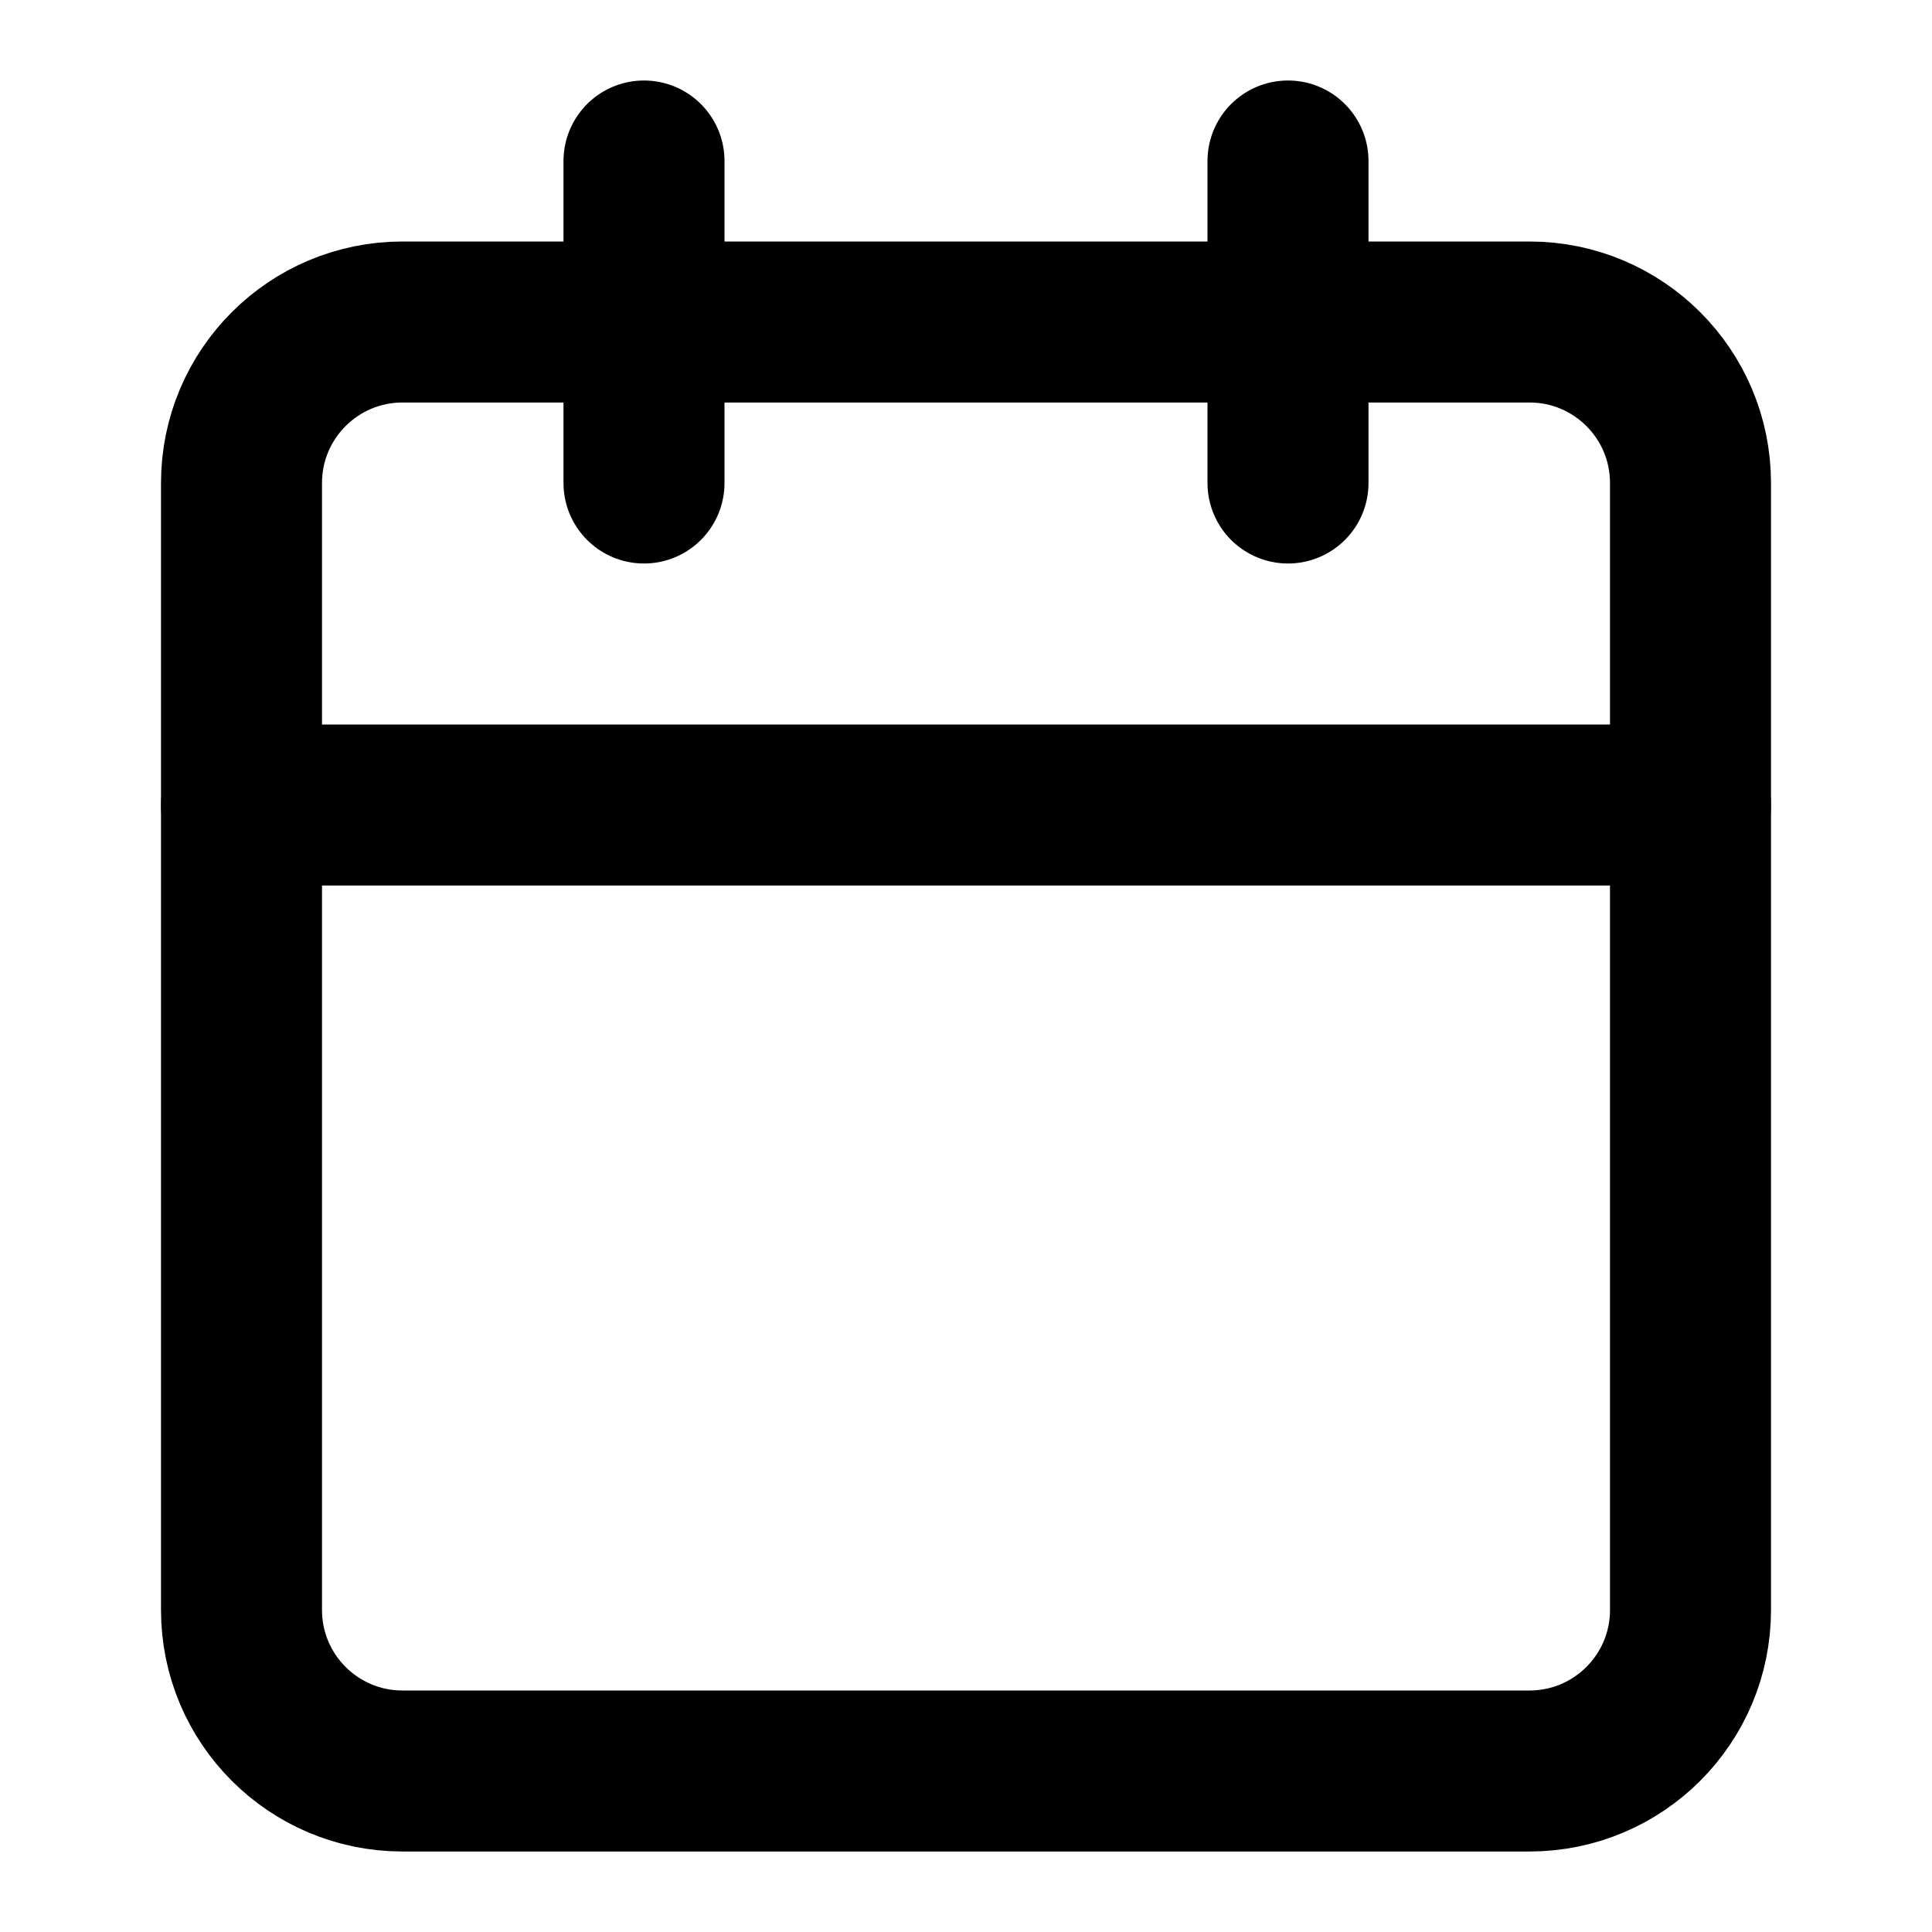
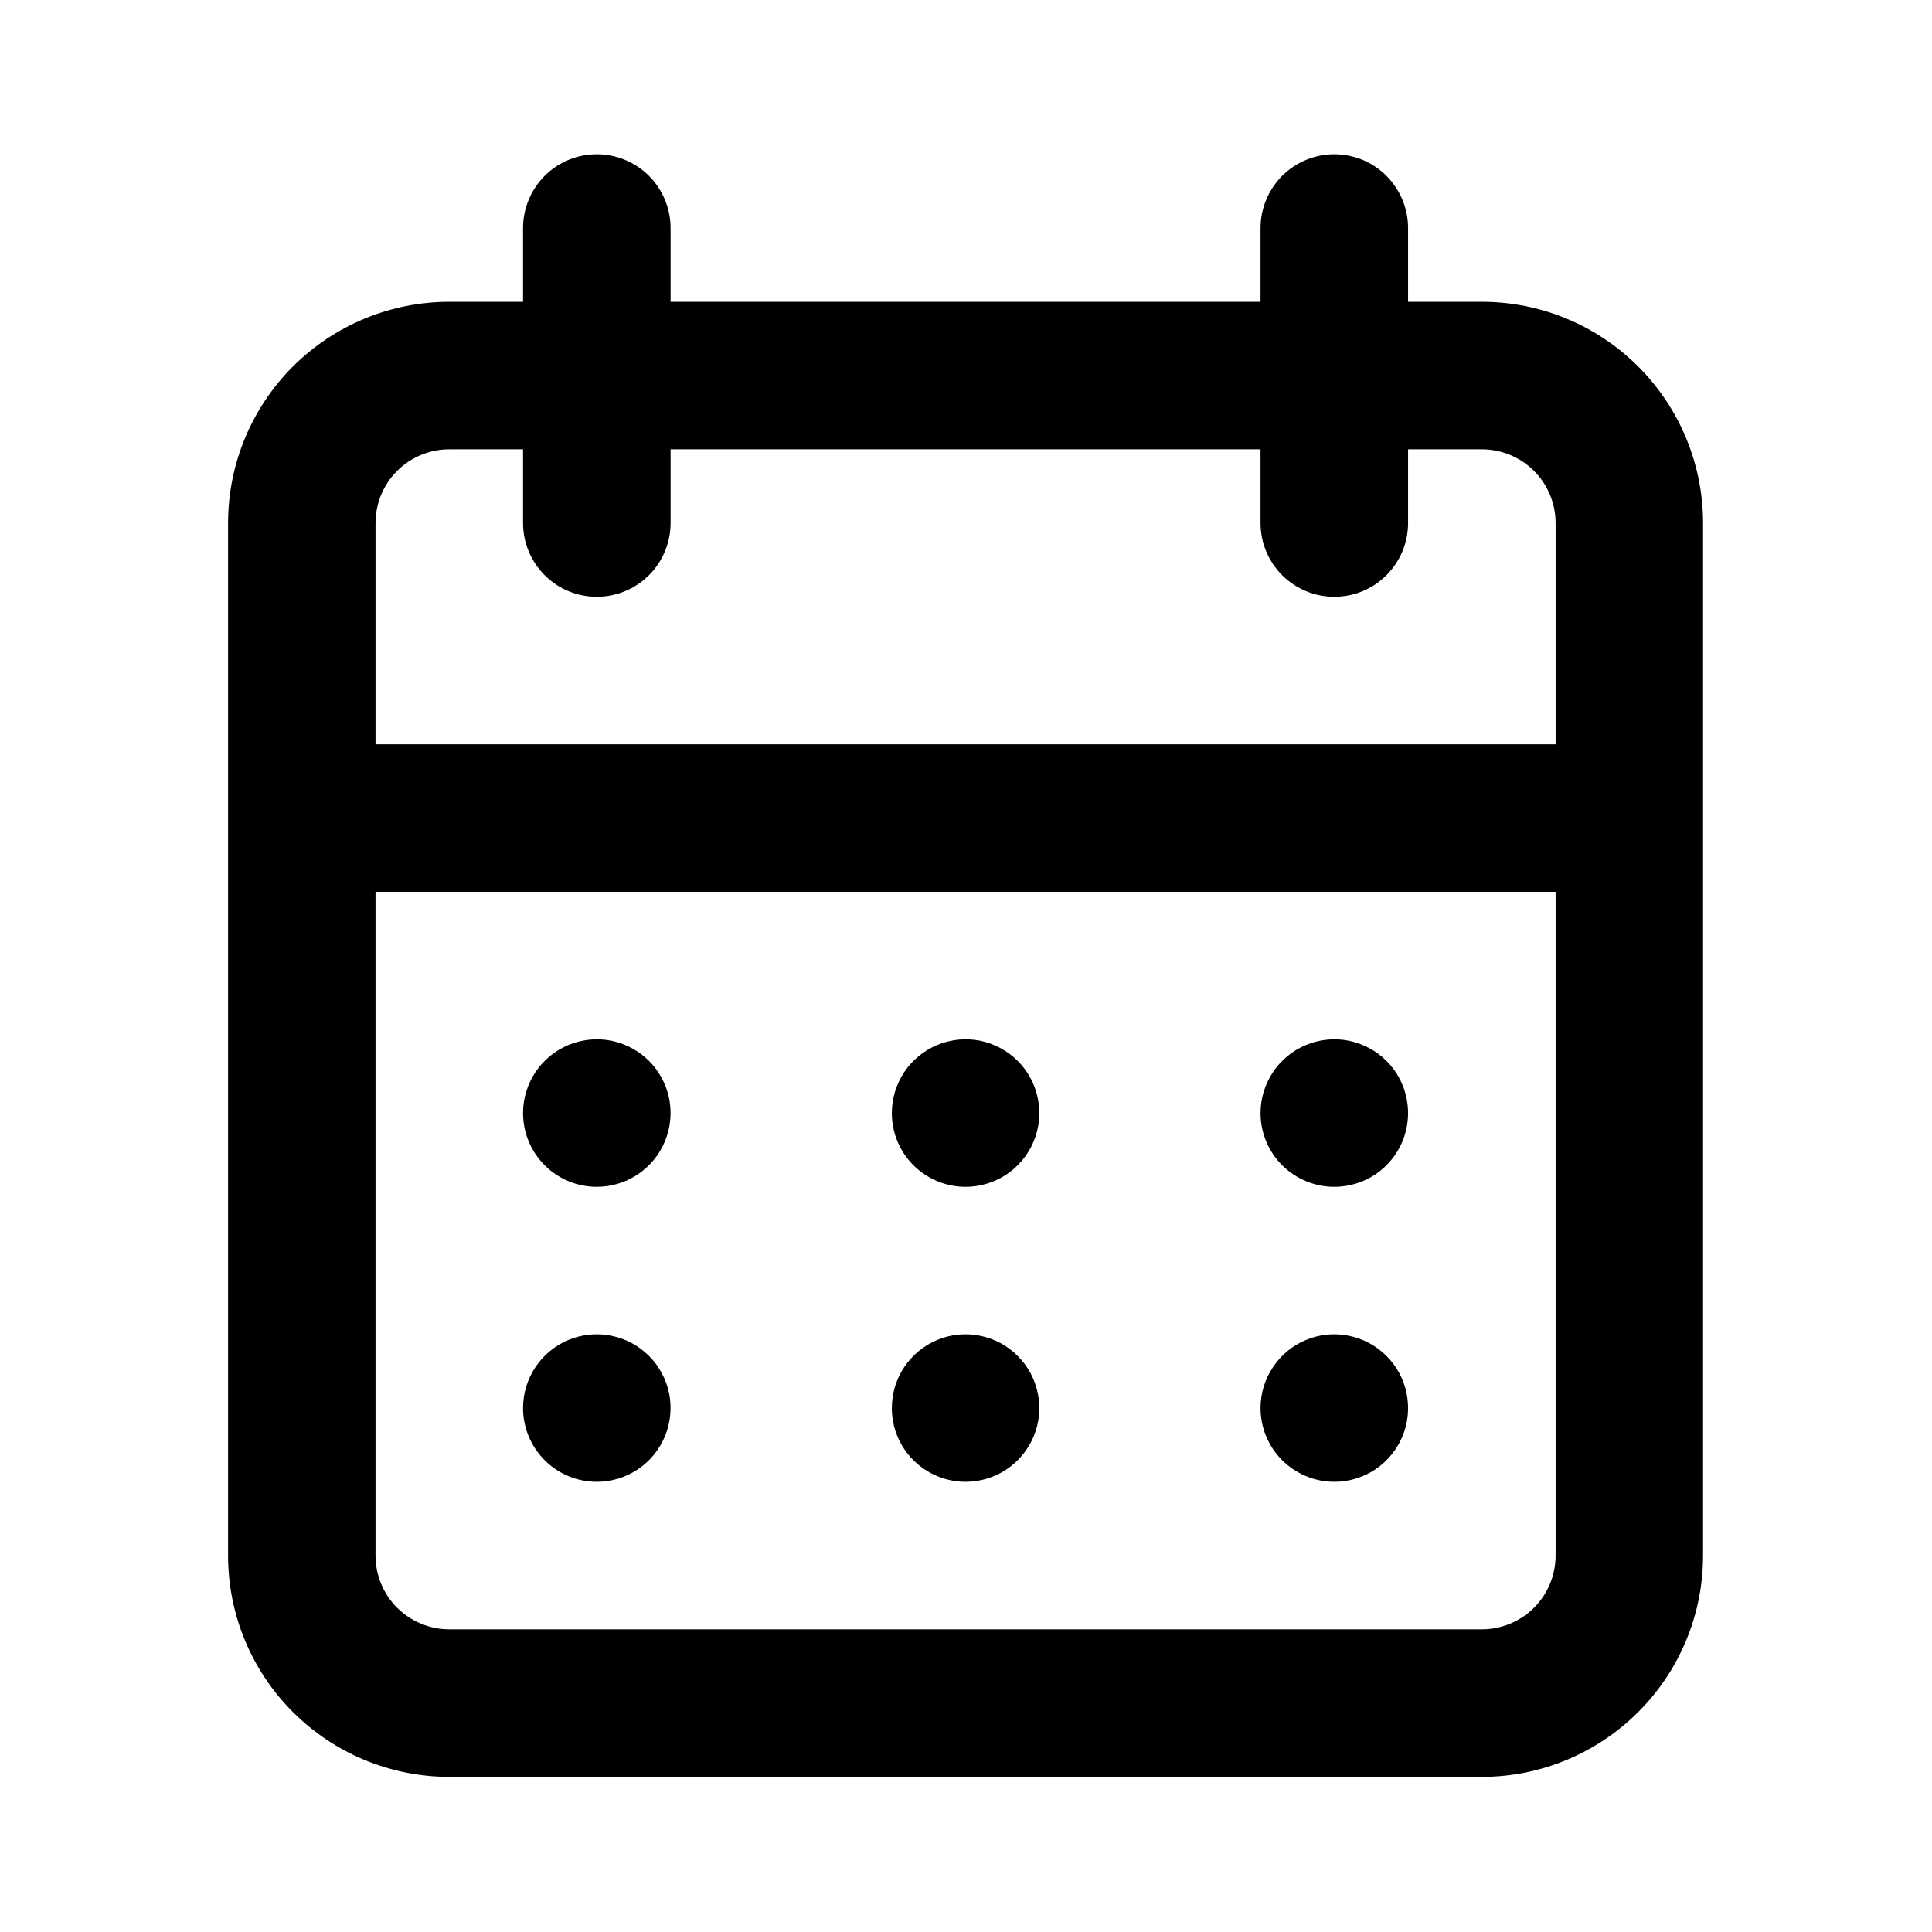
- <svg xmlns="http://www.w3.org/2000/svg" viewBox="0 0 24 24" fill="none" stroke="currentColor" stroke-width="2" stroke-linecap="round" stroke-linejoin="round">
-   <rect x="3" y="4" width="18" height="18" rx="2" ry="2" />
-   <line x1="16" y1="2" x2="16" y2="6" />
-   <line x1="8" y1="2" x2="8" y2="6" />
-   <line x1="3" y1="10" x2="21" y2="10" />
+ <svg xmlns="http://www.w3.org/2000/svg" viewBox="-0.91 -0.91 21.83 21.83" fill="none">
+   <g>
+     <path d="M10 15.833C10.165 15.833 10.326 15.784 10.463 15.693C10.6 15.601 10.707 15.471 10.77 15.319C10.833 15.167 10.85 14.999 10.817 14.837C10.785 14.676 10.706 14.527 10.589 14.411C10.473 14.294 10.324 14.215 10.163 14.183C10.001 14.15 9.833 14.167 9.681 14.23C9.529 14.293 9.399 14.4 9.307 14.537C9.216 14.674 9.167 14.835 9.167 15C9.167 15.221 9.254 15.433 9.411 15.589C9.567 15.745 9.779 15.833 10 15.833ZM14.167 15.833C14.332 15.833 14.493 15.784 14.63 15.693C14.767 15.601 14.873 15.471 14.937 15.319C15 15.167 15.016 14.999 14.984 14.837C14.952 14.676 14.873 14.527 14.756 14.411C14.639 14.294 14.491 14.215 14.329 14.183C14.168 14.15 14 14.167 13.848 14.23C13.695 14.293 13.565 14.4 13.474 14.537C13.382 14.674 13.333 14.835 13.333 15C13.333 15.221 13.421 15.433 13.577 15.589C13.734 15.745 13.946 15.833 14.167 15.833ZM14.167 12.5C14.332 12.5 14.493 12.451 14.63 12.36C14.767 12.268 14.873 12.138 14.937 11.986C15 11.833 15.016 11.666 14.984 11.504C14.952 11.342 14.873 11.194 14.756 11.077C14.639 10.961 14.491 10.882 14.329 10.849C14.168 10.817 14 10.834 13.848 10.897C13.695 10.96 13.565 11.067 13.474 11.204C13.382 11.341 13.333 11.502 13.333 11.667C13.333 11.888 13.421 12.1 13.577 12.256C13.734 12.412 13.946 12.5 14.167 12.5ZM10 12.5C10.165 12.5 10.326 12.451 10.463 12.36C10.6 12.268 10.707 12.138 10.77 11.986C10.833 11.833 10.85 11.666 10.817 11.504C10.785 11.342 10.706 11.194 10.589 11.077C10.473 10.961 10.324 10.882 10.163 10.849C10.001 10.817 9.833 10.834 9.681 10.897C9.529 10.96 9.399 11.067 9.307 11.204C9.216 11.341 9.167 11.502 9.167 11.667C9.167 11.888 9.254 12.1 9.411 12.256C9.567 12.412 9.779 12.5 10 12.5ZM15.833 2.5H15V1.667C15 1.446 14.912 1.234 14.756 1.077C14.6 0.921 14.388 0.833 14.167 0.833C13.946 0.833 13.734 0.921 13.577 1.077C13.421 1.234 13.333 1.446 13.333 1.667V2.5H6.667V1.667C6.667 1.446 6.579 1.234 6.423 1.077C6.266 0.921 6.054 0.833 5.833 0.833C5.612 0.833 5.4 0.921 5.244 1.077C5.088 1.234 5 1.446 5 1.667V2.5H4.167C3.504 2.5 2.868 2.763 2.399 3.232C1.93 3.701 1.667 4.337 1.667 5V16.667C1.667 17.33 1.93 17.966 2.399 18.434C2.868 18.903 3.504 19.167 4.167 19.167H15.833C16.496 19.167 17.132 18.903 17.601 18.434C18.07 17.966 18.333 17.33 18.333 16.667V5C18.333 4.337 18.07 3.701 17.601 3.232C17.132 2.763 16.496 2.5 15.833 2.5ZM16.667 16.667C16.667 16.888 16.579 17.1 16.423 17.256C16.266 17.412 16.054 17.5 15.833 17.5H4.167C3.946 17.5 3.734 17.412 3.577 17.256C3.421 17.1 3.333 16.888 3.333 16.667V9.167H16.667V16.667ZM16.667 7.5H3.333V5C3.333 4.779 3.421 4.567 3.577 4.411C3.734 4.254 3.946 4.167 4.167 4.167H5V5C5 5.221 5.088 5.433 5.244 5.589C5.4 5.746 5.612 5.833 5.833 5.833C6.054 5.833 6.266 5.746 6.423 5.589C6.579 5.433 6.667 5.221 6.667 5V4.167H13.333V5C13.333 5.221 13.421 5.433 13.577 5.589C13.734 5.746 13.946 5.833 14.167 5.833C14.388 5.833 14.6 5.746 14.756 5.589C14.912 5.433 15 5.221 15 5V4.167H15.833C16.054 4.167 16.266 4.254 16.423 4.411C16.579 4.567 16.667 4.779 16.667 5V7.5ZM5.833 12.5C5.998 12.5 6.159 12.451 6.296 12.36C6.433 12.268 6.54 12.138 6.603 11.986C6.666 11.833 6.683 11.666 6.651 11.504C6.619 11.342 6.539 11.194 6.423 11.077C6.306 10.961 6.158 10.882 5.996 10.849C5.834 10.817 5.667 10.834 5.514 10.897C5.362 10.96 5.232 11.067 5.14 11.204C5.049 11.341 5 11.502 5 11.667C5 11.888 5.088 12.1 5.244 12.256C5.4 12.412 5.612 12.5 5.833 12.5ZM5.833 15.833C5.998 15.833 6.159 15.784 6.296 15.693C6.433 15.601 6.54 15.471 6.603 15.319C6.666 15.167 6.683 14.999 6.651 14.837C6.619 14.676 6.539 14.527 6.423 14.411C6.306 14.294 6.158 14.215 5.996 14.183C5.834 14.15 5.667 14.167 5.514 14.23C5.362 14.293 5.232 14.4 5.14 14.537C5.049 14.674 5 14.835 5 15C5 15.221 5.088 15.433 5.244 15.589C5.4 15.745 5.612 15.833 5.833 15.833Z" fill="currentColor" />
+   </g>
</svg>
